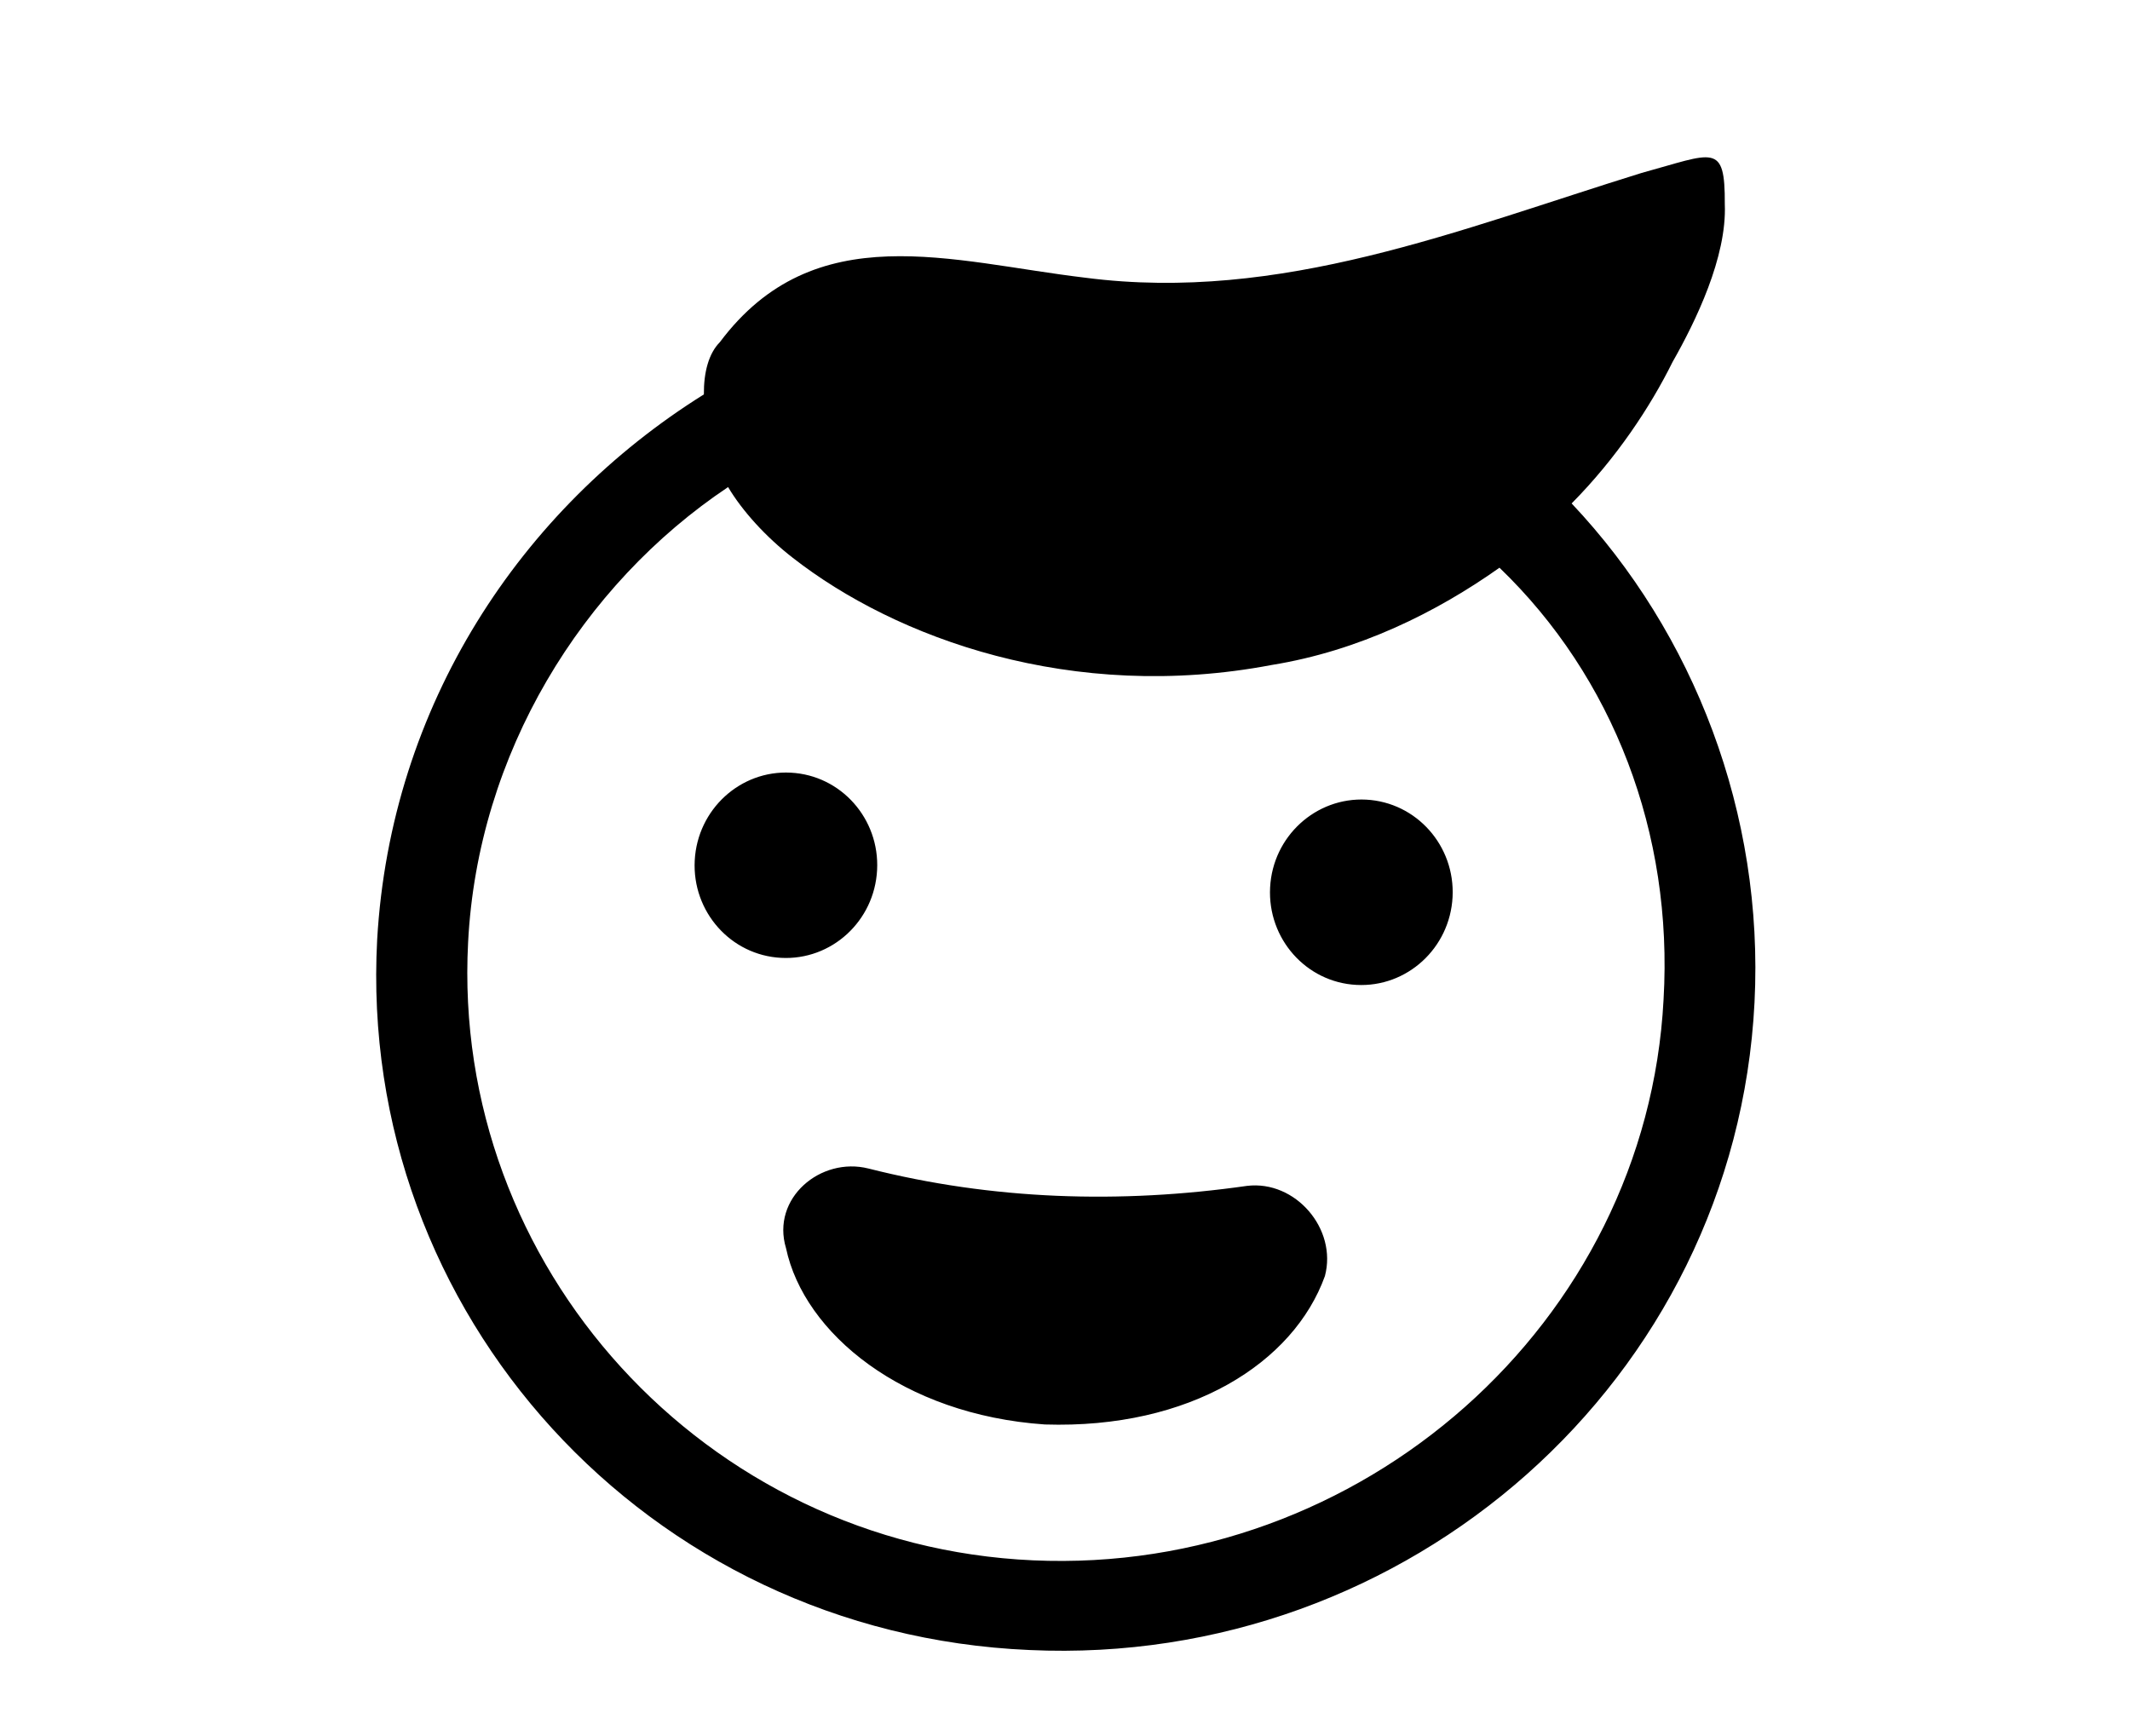
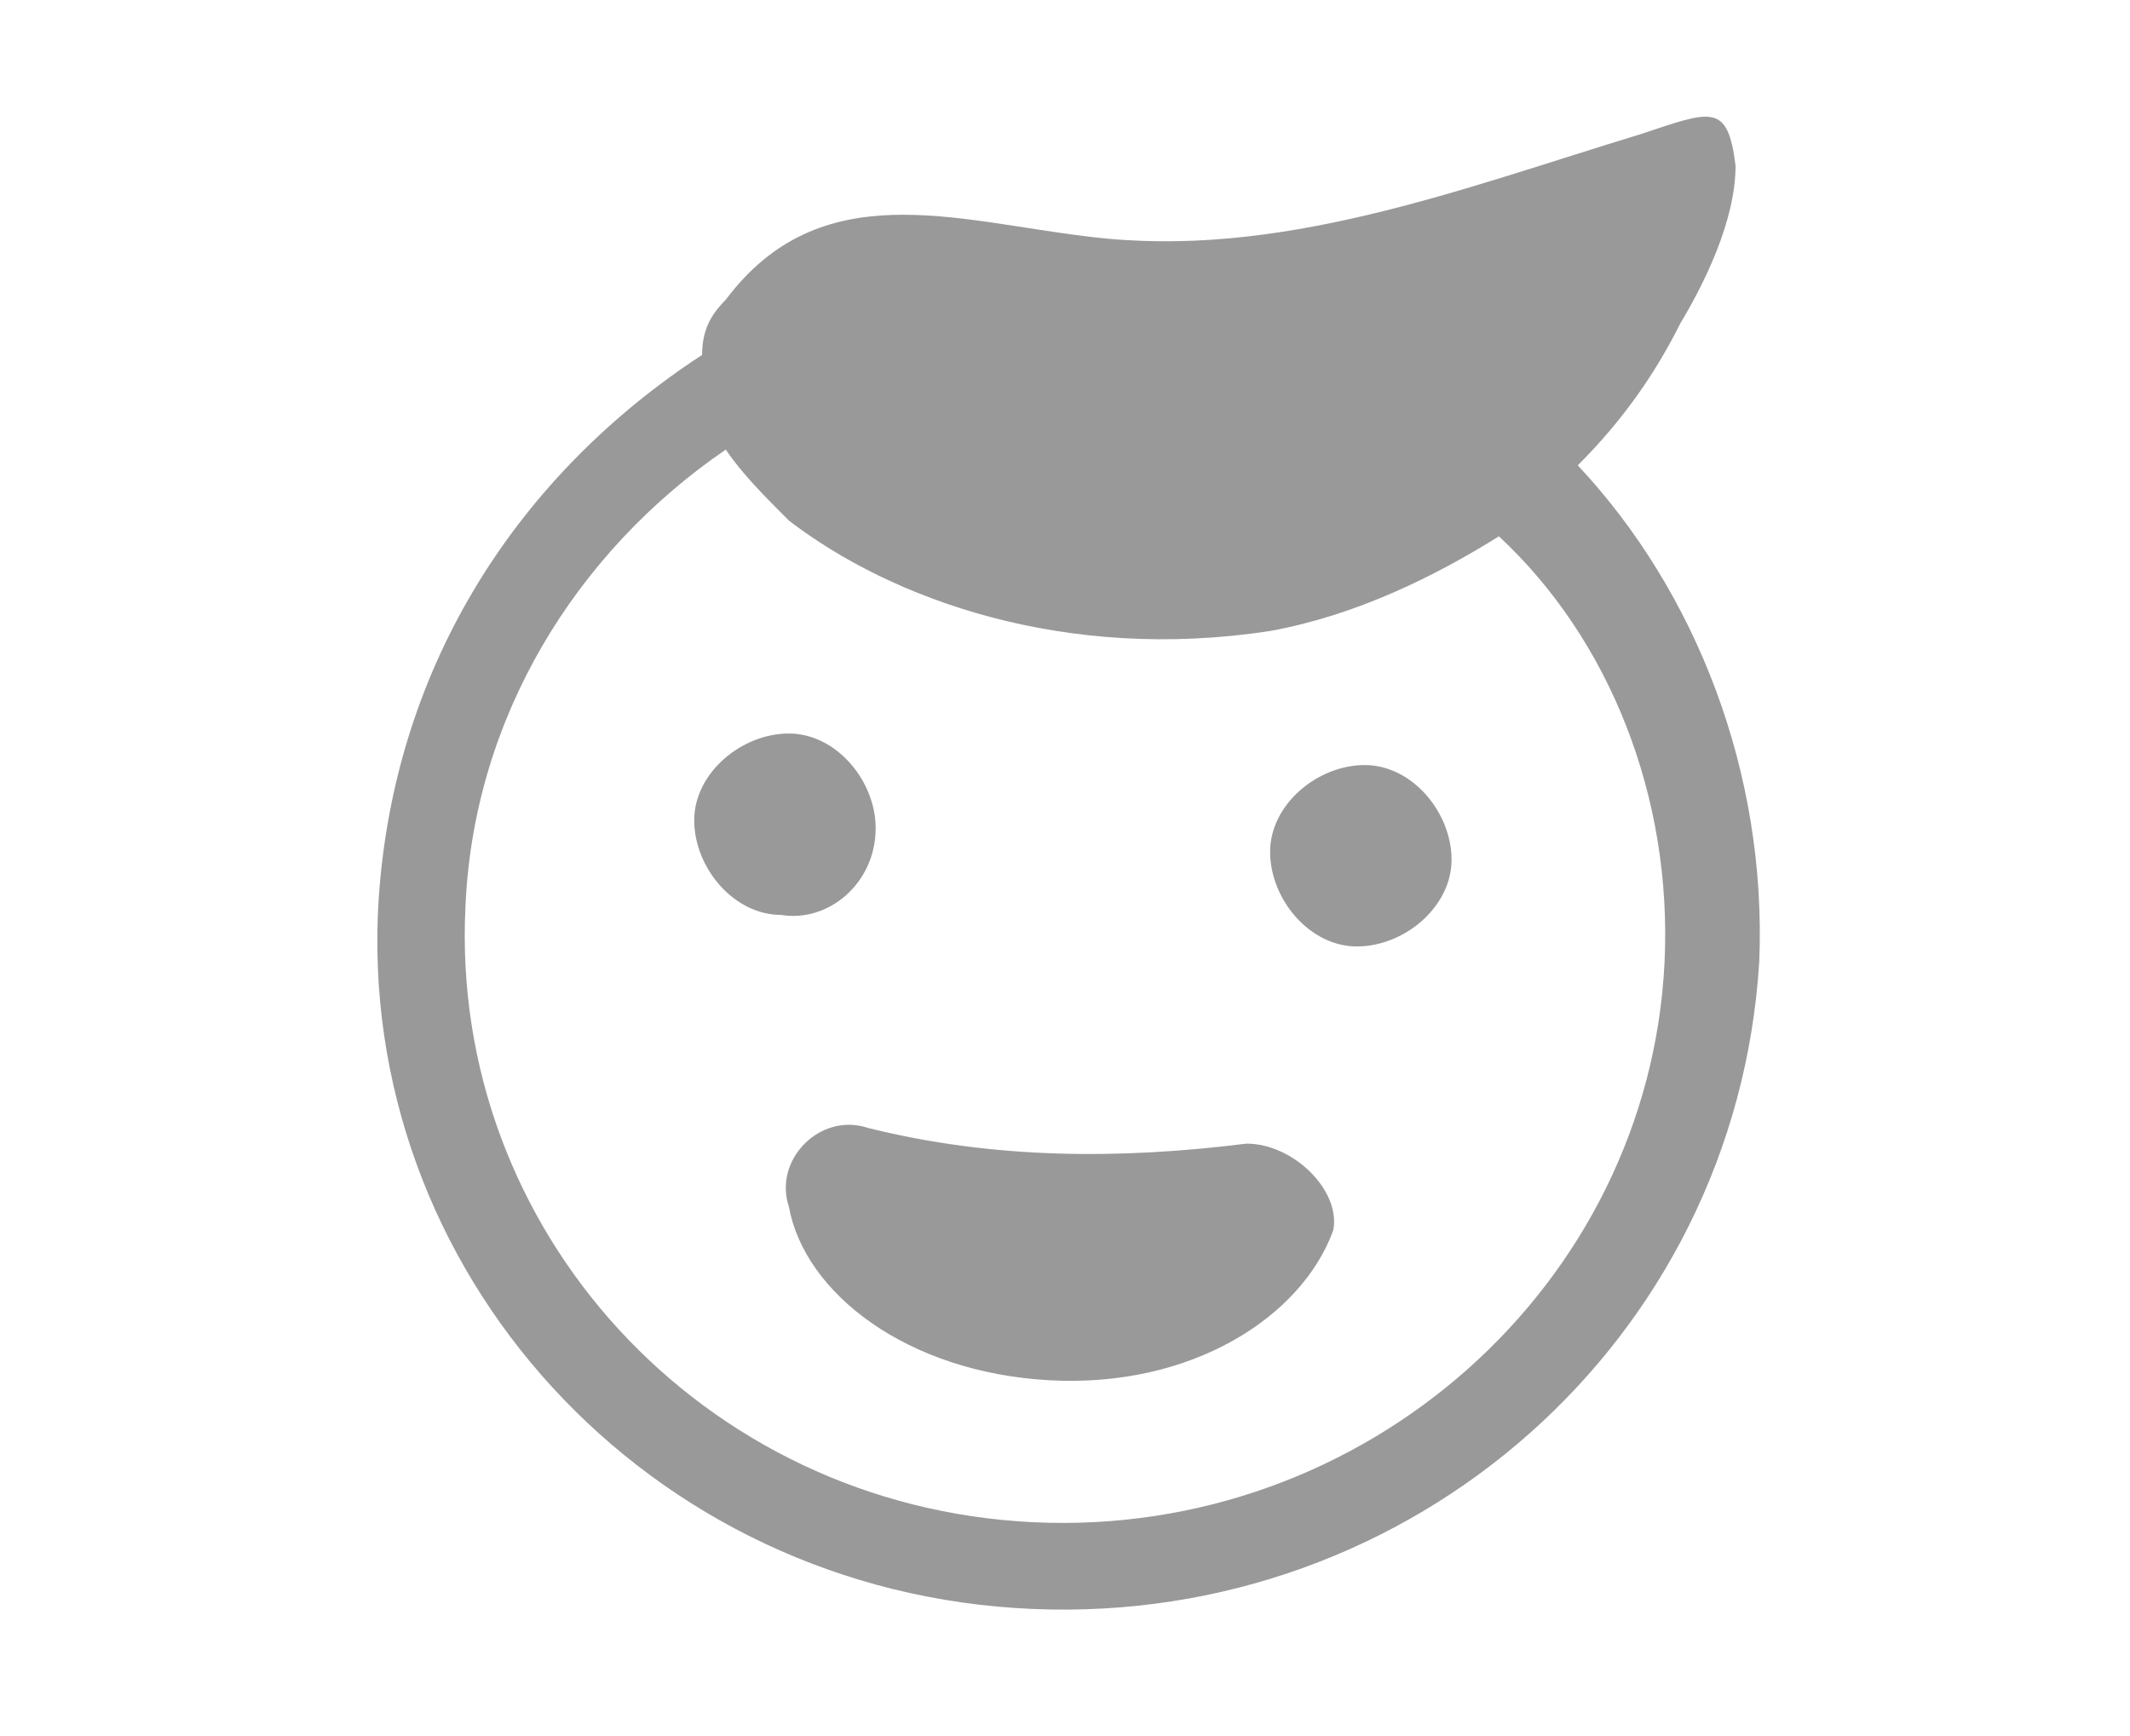
- <svg xmlns="http://www.w3.org/2000/svg" viewBox="0 0 27 22">
-   <path d="M22.654,3.784 C20.246,4.004 17.838,4.445 15.486,3.618 C13.862,3.067 12.294,2.13 10.782,3.453 C10.614,3.563 10.502,3.784 10.446,4.059 C7.87,4.997 5.742,7.092 4.958,9.959 C3.726,14.535 6.47,19.276 11.174,20.489 C15.822,21.702 20.638,19 21.87,14.369 C22.486,12.054 22.094,9.628 20.918,7.698 C21.59,7.257 22.15,6.706 22.542,6.21 C22.934,5.769 23.494,5.052 23.606,4.39 C23.774,3.618 23.606,3.729 22.654,3.784 Z M20.75,14.093 C19.686,18.063 15.486,20.434 11.454,19.386 C7.422,18.339 5.014,14.204 6.078,10.234 C6.694,7.919 8.43,6.099 10.502,5.272 C10.614,5.603 10.838,5.989 11.118,6.32 C12.182,7.588 14.198,8.856 16.774,8.911 C17.894,8.966 18.958,8.691 19.854,8.305 C20.974,9.959 21.31,12.054 20.75,14.093 Z M15.094,15.306 C13.47,15.196 11.902,14.81 10.446,14.093 C9.886,13.818 9.158,14.204 9.214,14.865 C9.214,15.968 10.222,17.236 11.958,17.732 C13.75,18.173 15.206,17.622 15.822,16.63 C16.102,16.078 15.71,15.361 15.094,15.306 Z M18.404,12.266 C18.572,11.638 18.207,10.996 17.59,10.83 C16.972,10.665 16.335,11.039 16.167,11.666 C15.999,12.294 16.363,12.937 16.981,13.102 C17.599,13.268 18.236,12.893 18.404,12.266 Z M11.34,10.414 C11.508,9.787 11.144,9.144 10.526,8.979 C9.909,8.813 9.272,9.188 9.104,9.815 C8.936,10.442 9.3,11.085 9.918,11.25 C10.535,11.416 11.172,11.042 11.34,10.414 Z" transform="rotate(-12 14.164 11.778)" />
+ <svg xmlns="http://www.w3.org/2000/svg" version="1.1" id="Layer_1" x="0px" y="0px" viewBox="0 0 27 22" style="enable-background:new 0 0 27 22;" xml:space="preserve">
+   <style type="text/css">
+ 	.st0{fill:#999999;}
+ 	.st1{fill:#8249D1;}
+ 	.st2{fill:none;}
+ </style>
+   <path class="st0" d="M20.8,1.7c-2.3,0.7-4.6,1.6-7,1.3c-1.7-0.2-3.4-0.8-4.6,0.8C9,4,8.9,4.2,8.9,4.5C6.6,6,5,8.4,4.8,11.4  c-0.3,4.7,3.4,8.8,8.3,9c4.8,0.2,8.9-3.4,9.2-8.2c0.1-2.4-0.8-4.7-2.3-6.3c0.6-0.6,1-1.2,1.3-1.8c0.3-0.5,0.7-1.3,0.7-2  C21.9,1.3,21.7,1.4,20.8,1.7z M21.1,12.2c-0.2,4.1-3.8,7.3-8,7.1c-4.2-0.2-7.4-3.7-7.2-7.8c0.1-2.4,1.4-4.5,3.3-5.8  C9.4,6,9.7,6.3,10,6.6c1.3,1,3.5,1.8,6.1,1.4c1.1-0.2,2.1-0.7,2.9-1.2C20.4,8.1,21.2,10.1,21.1,12.2z M15.8,14.5  c-1.6,0.2-3.2,0.2-4.8-0.2c-0.6-0.2-1.2,0.4-1,1c0.2,1.1,1.5,2.1,3.3,2.2c1.8,0.1,3.2-0.8,3.6-1.9C17,15.1,16.4,14.5,15.8,14.5z   M18.4,10.9c0-0.6-0.5-1.2-1.1-1.2c-0.6,0-1.2,0.5-1.2,1.1s0.5,1.2,1.1,1.2C17.8,12,18.4,11.5,18.4,10.9z M11.1,10.5  c0-0.6-0.5-1.2-1.1-1.2s-1.2,0.5-1.2,1.1c0,0.6,0.5,1.2,1.1,1.2C10.5,11.7,11.1,11.2,11.1,10.5z" />
+   <rect class="st2" width="27" height="22" />
</svg>
